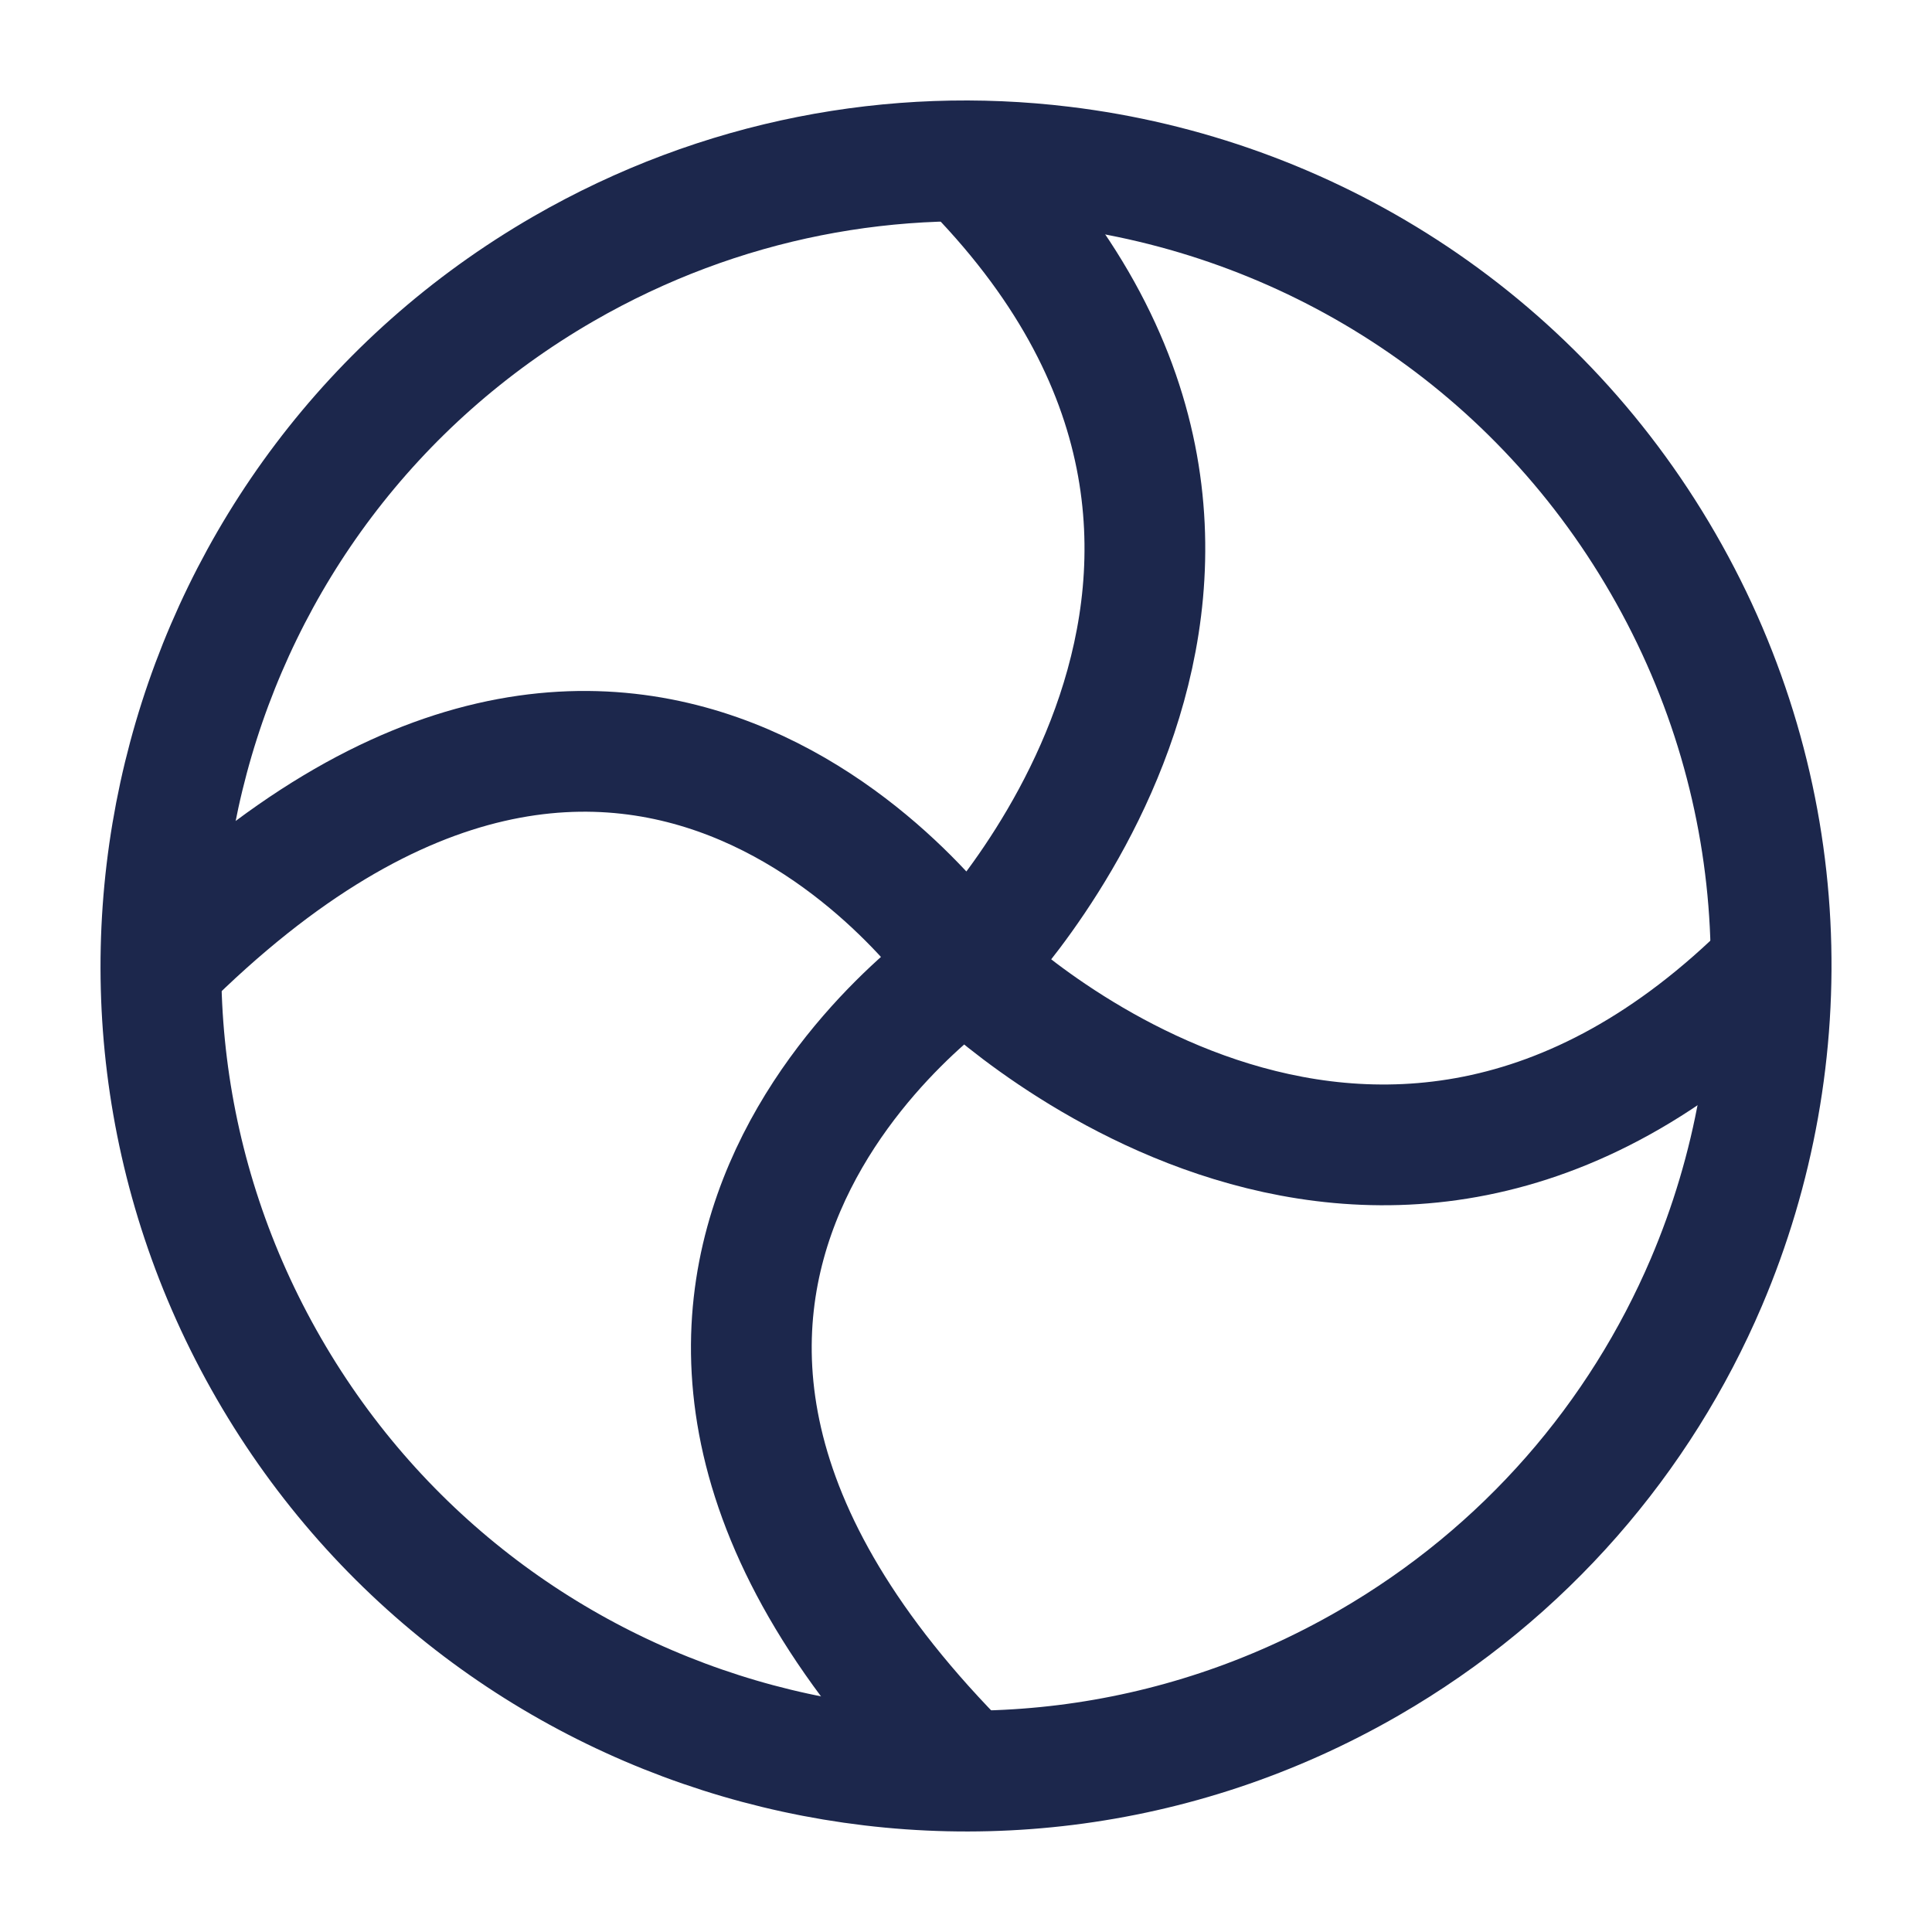
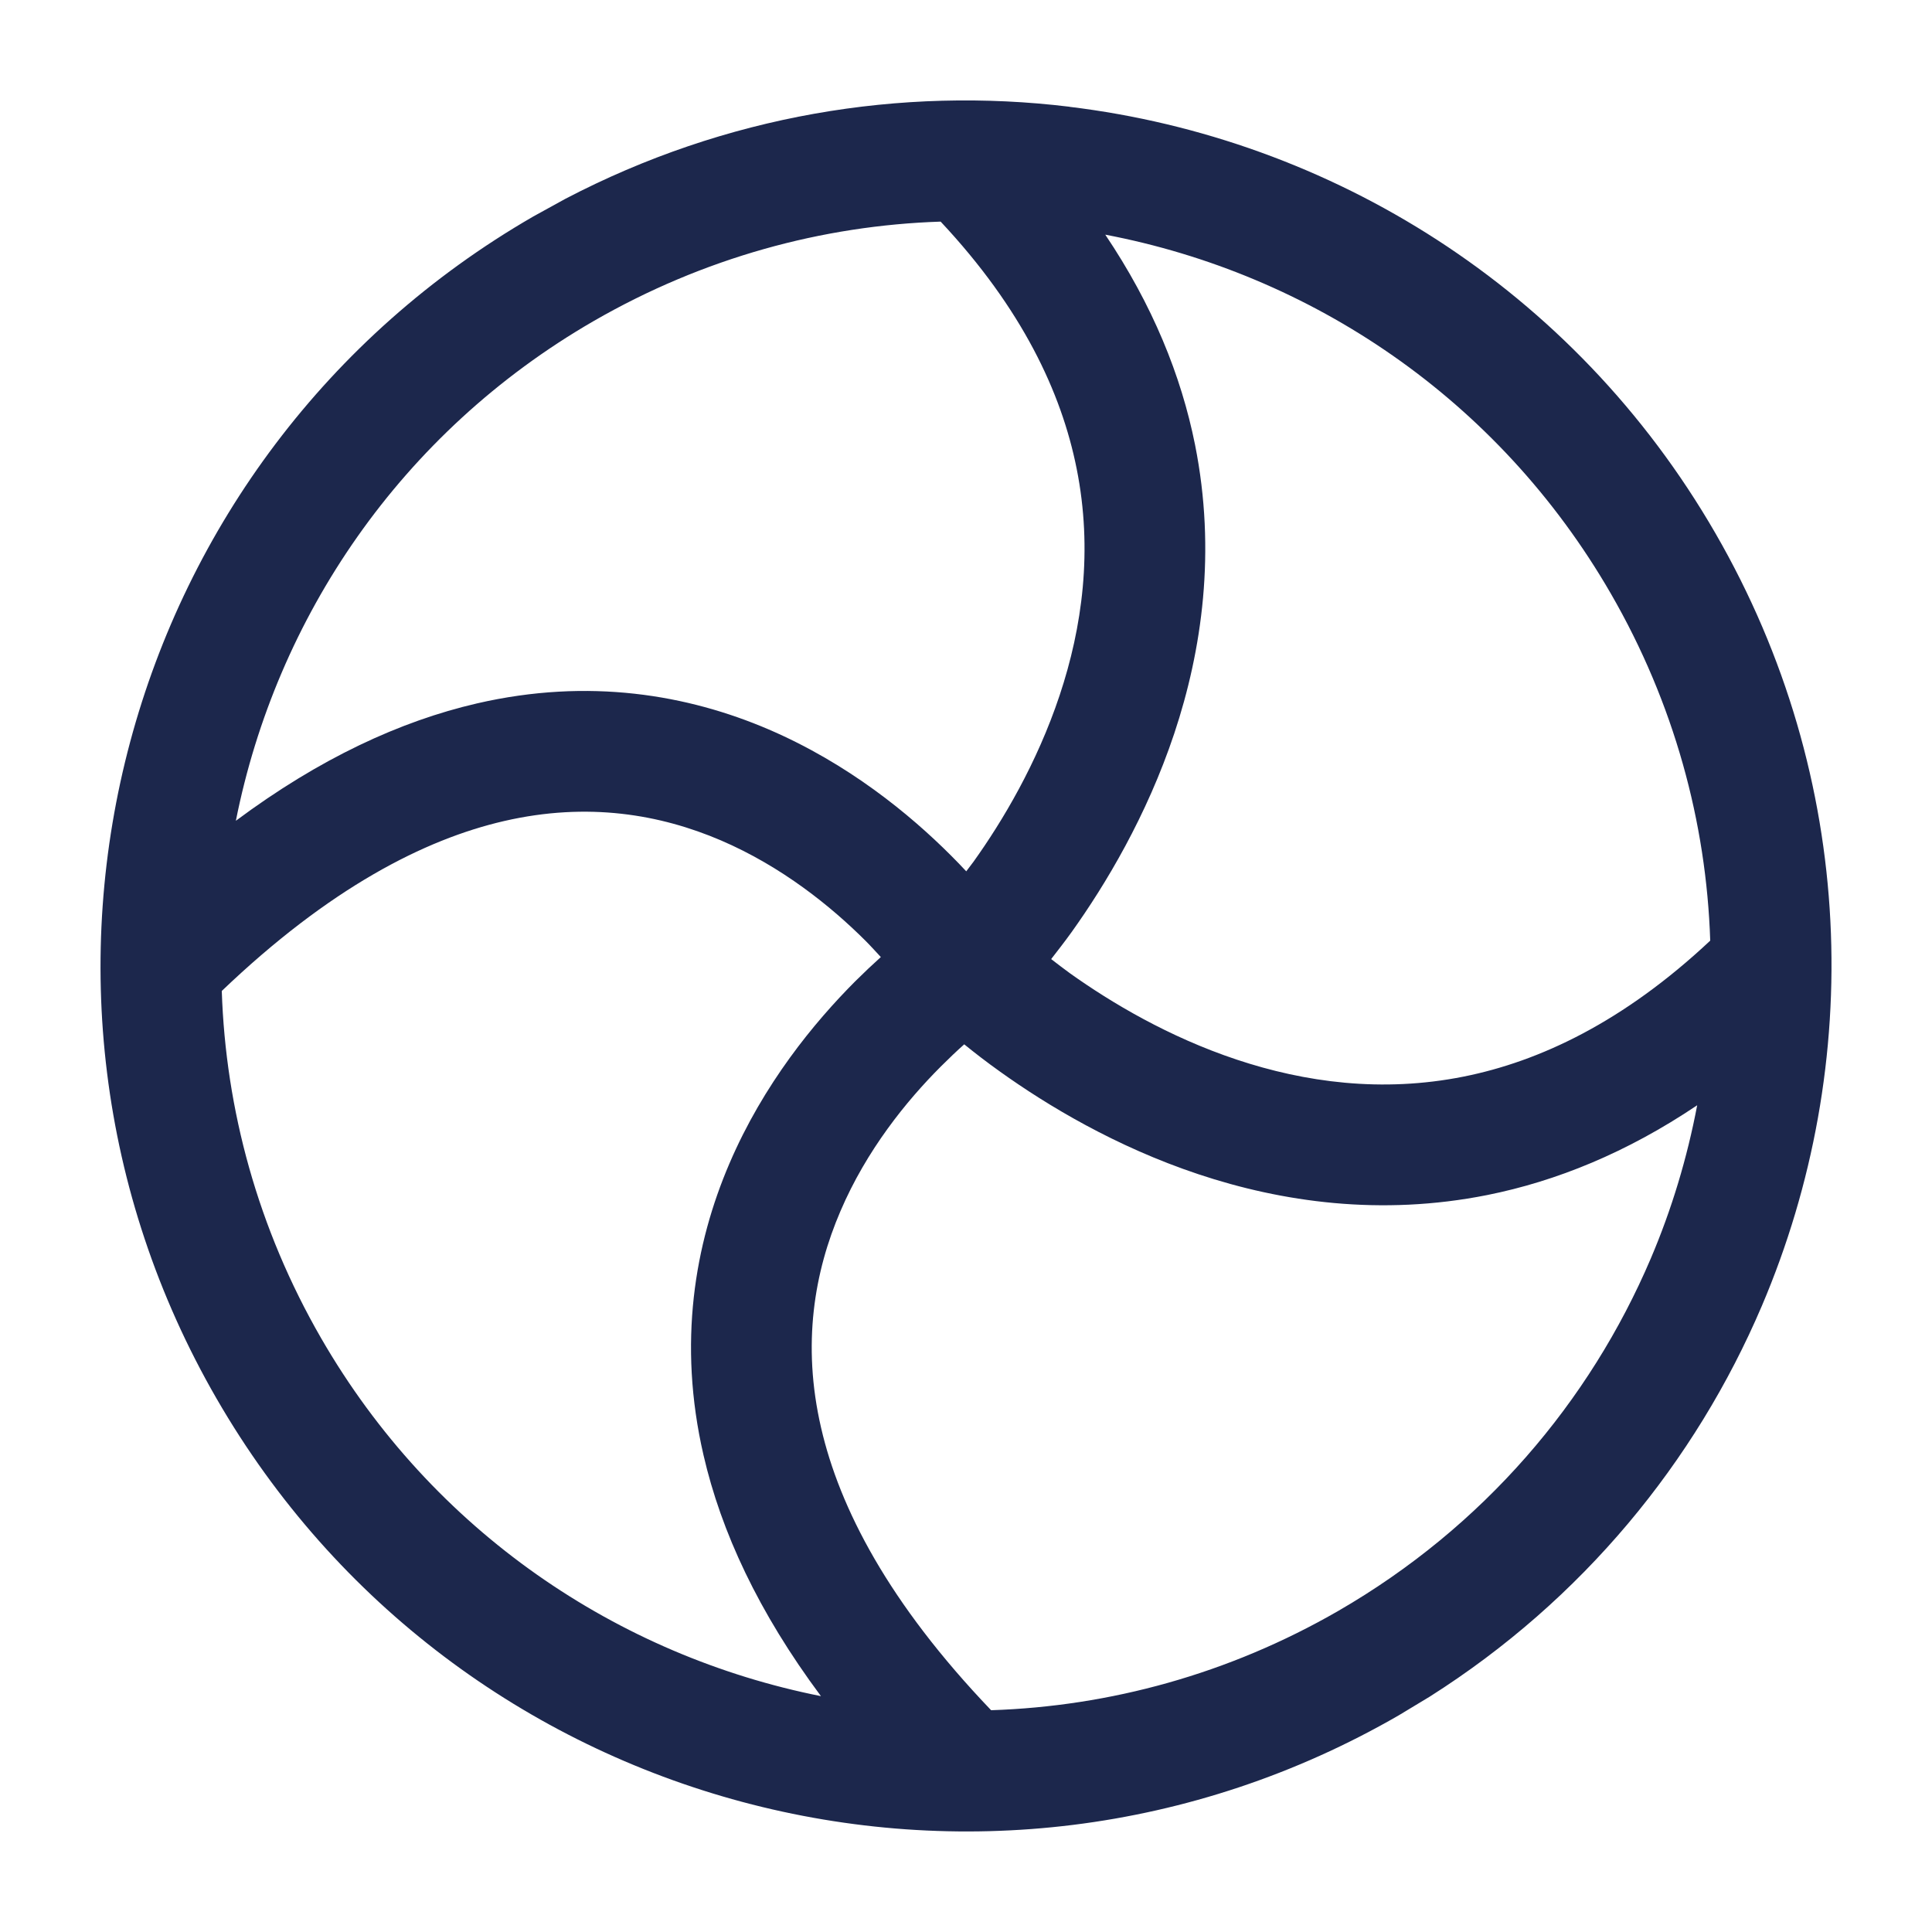
<svg xmlns="http://www.w3.org/2000/svg" width="24" height="24" viewBox="0 0 24 24" fill="none">
-   <path d="M17 20.66C12.217 23.421 6.101 21.783 3.34 17C0.579 12.217 2.217 6.101 7 3.339C8.95 2.214 11.121 1.819 13.196 2.071C16.212 2.436 19.025 4.166 20.66 7C22.296 9.833 22.388 13.134 21.197 15.929C20.377 17.851 18.95 19.534 17 20.66Z" stroke-width="1.5" stroke="#1C274C" />
-   <path d="M12 12C12 12 6 16 12 22M12 12C12 12 17 17 22 12M12 12C12 12 17 7 12 2M12 12C12 12 8 6 2 12" stroke-width="1.5" stroke="#1C274C" />
+   <path d="M7.021 2.471C9.012 1.43 11.195 1.072 13.286 1.326L13.286 1.327C16.525 1.719 19.551 3.578 21.31 6.625C23.069 9.671 23.166 13.22 21.886 16.223C21.06 18.16 19.659 19.873 17.761 21.076L17.375 21.309C12.234 24.277 5.659 22.517 2.691 17.375C-0.278 12.233 1.484 5.658 6.625 2.689L7.021 2.471ZM11.687 13.249C11.261 13.675 10.765 14.286 10.44 15.046C10.118 15.796 9.959 16.695 10.2 17.737C10.429 18.731 11.035 19.91 12.312 21.245C13.782 21.197 15.262 20.797 16.625 20.011C18.429 18.968 19.748 17.412 20.506 15.635C20.767 15.022 20.959 14.383 21.083 13.73C20.209 14.318 19.334 14.673 18.476 14.845C17.149 15.11 15.92 14.931 14.888 14.587C13.859 14.244 13.011 13.733 12.424 13.313C12.254 13.192 12.105 13.076 11.978 12.973C11.889 13.052 11.791 13.145 11.687 13.249ZM8.954 10.439C8.204 10.118 7.305 9.959 6.263 10.199C5.269 10.428 4.09 11.034 2.755 12.31C2.803 13.781 3.203 15.261 3.99 16.625C5.376 19.026 7.677 20.568 10.198 21.07C9.422 20.028 8.958 19.027 8.739 18.075C8.417 16.68 8.632 15.454 9.061 14.454C9.485 13.464 10.115 12.7 10.626 12.188C10.737 12.078 10.843 11.978 10.942 11.889C10.883 11.826 10.821 11.756 10.751 11.686C10.325 11.261 9.714 10.765 8.954 10.439ZM13.73 2.915C14.318 3.789 14.673 4.666 14.845 5.524C15.11 6.851 14.931 8.08 14.587 9.112C14.244 10.14 13.733 10.989 13.314 11.576C13.225 11.7 13.137 11.812 13.058 11.914C13.131 11.97 13.209 12.031 13.295 12.093C13.802 12.454 14.516 12.881 15.363 13.163C16.206 13.444 17.165 13.577 18.181 13.374C19.127 13.185 20.168 12.695 21.245 11.685C21.197 10.216 20.797 8.737 20.011 7.375C18.611 4.95 16.281 3.401 13.73 2.915ZM11.685 2.753C10.216 2.801 8.738 3.202 7.375 3.988C4.974 5.375 3.432 7.675 2.93 10.196C3.972 9.42 4.974 8.958 5.925 8.738C7.32 8.416 8.546 8.632 9.546 9.06C10.536 9.485 11.3 10.114 11.812 10.626C11.88 10.694 11.944 10.76 12.003 10.824C12.032 10.786 12.063 10.746 12.093 10.705C12.455 10.199 12.881 9.484 13.163 8.638C13.444 7.795 13.578 6.835 13.374 5.819C13.185 4.873 12.695 3.831 11.685 2.753Z" fill-rule="evenodd" clip-rule="evenodd" fill="#1C274C" />
</svg>
